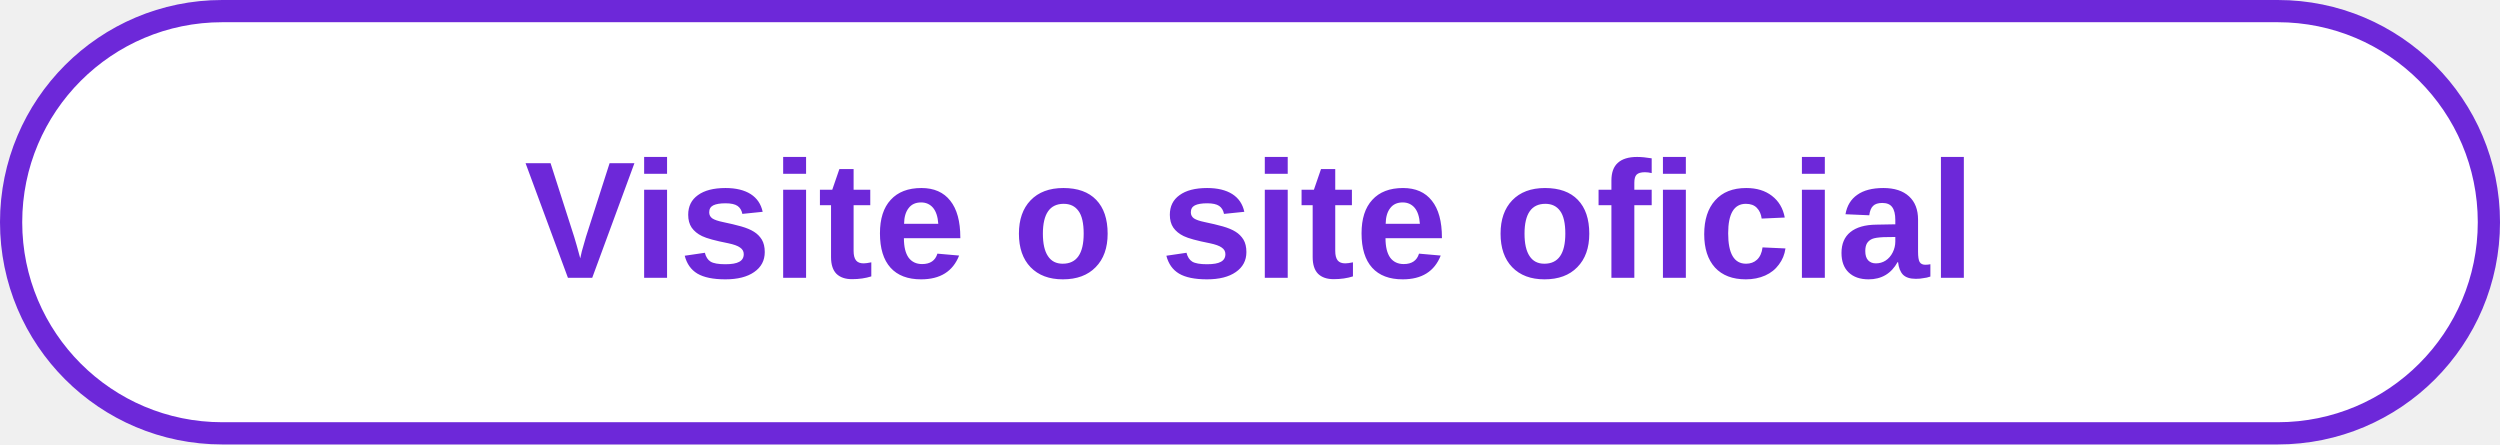
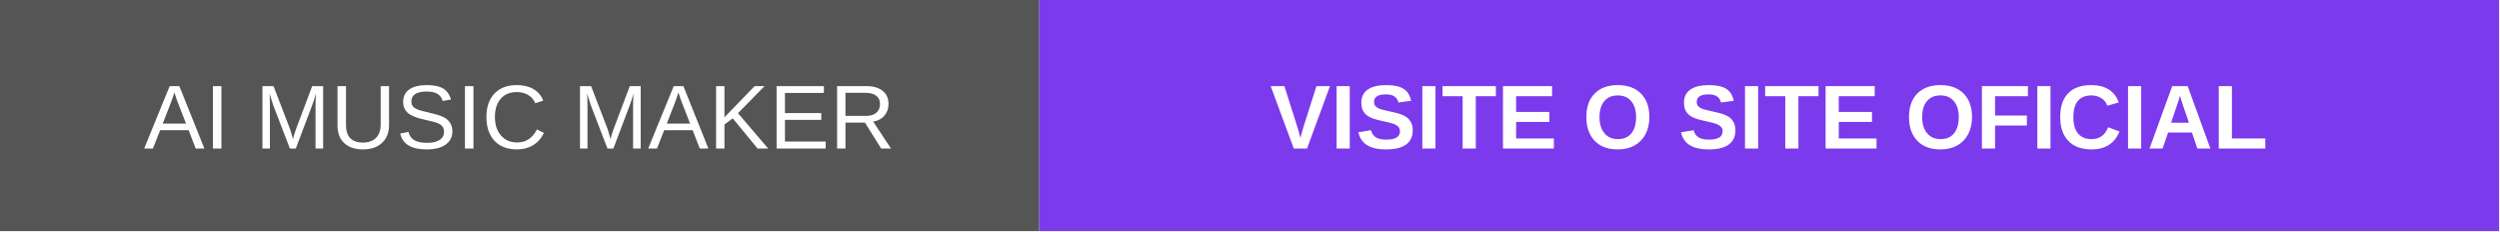
- <svg xmlns="http://www.w3.org/2000/svg" width="225" height="40" viewBox="0 0 225 40">
-   <rect x="1" y="1" width="223" height="38" rx="19" fill="#ffffff" stroke="#6d28d9" stroke-width="2" />
-   <text x="50%" y="25" text-anchor="middle" font-family="Arial,sans-serif" font-size="15" font-weight="600" fill="#6d28d9">Visite o site oficial</text>
+ <svg xmlns="http://www.w3.org/2000/svg" width="303" height="28" viewBox="0 0 303 28">
+   <rect width="126" height="28" fill="#555" />
+   <rect x="126" width="177" height="28" fill="#7c3aed" />
+   <g fill="white" font-family="Arial,sans-serif" font-size="11" text-anchor="middle">
+     <text x="63.0" y="18">AI MUSIC MAKER</text>
+     <text x="214.5" y="18" font-weight="700">VISITE O SITE OFICIAL</text>
+   </g>
</svg>
